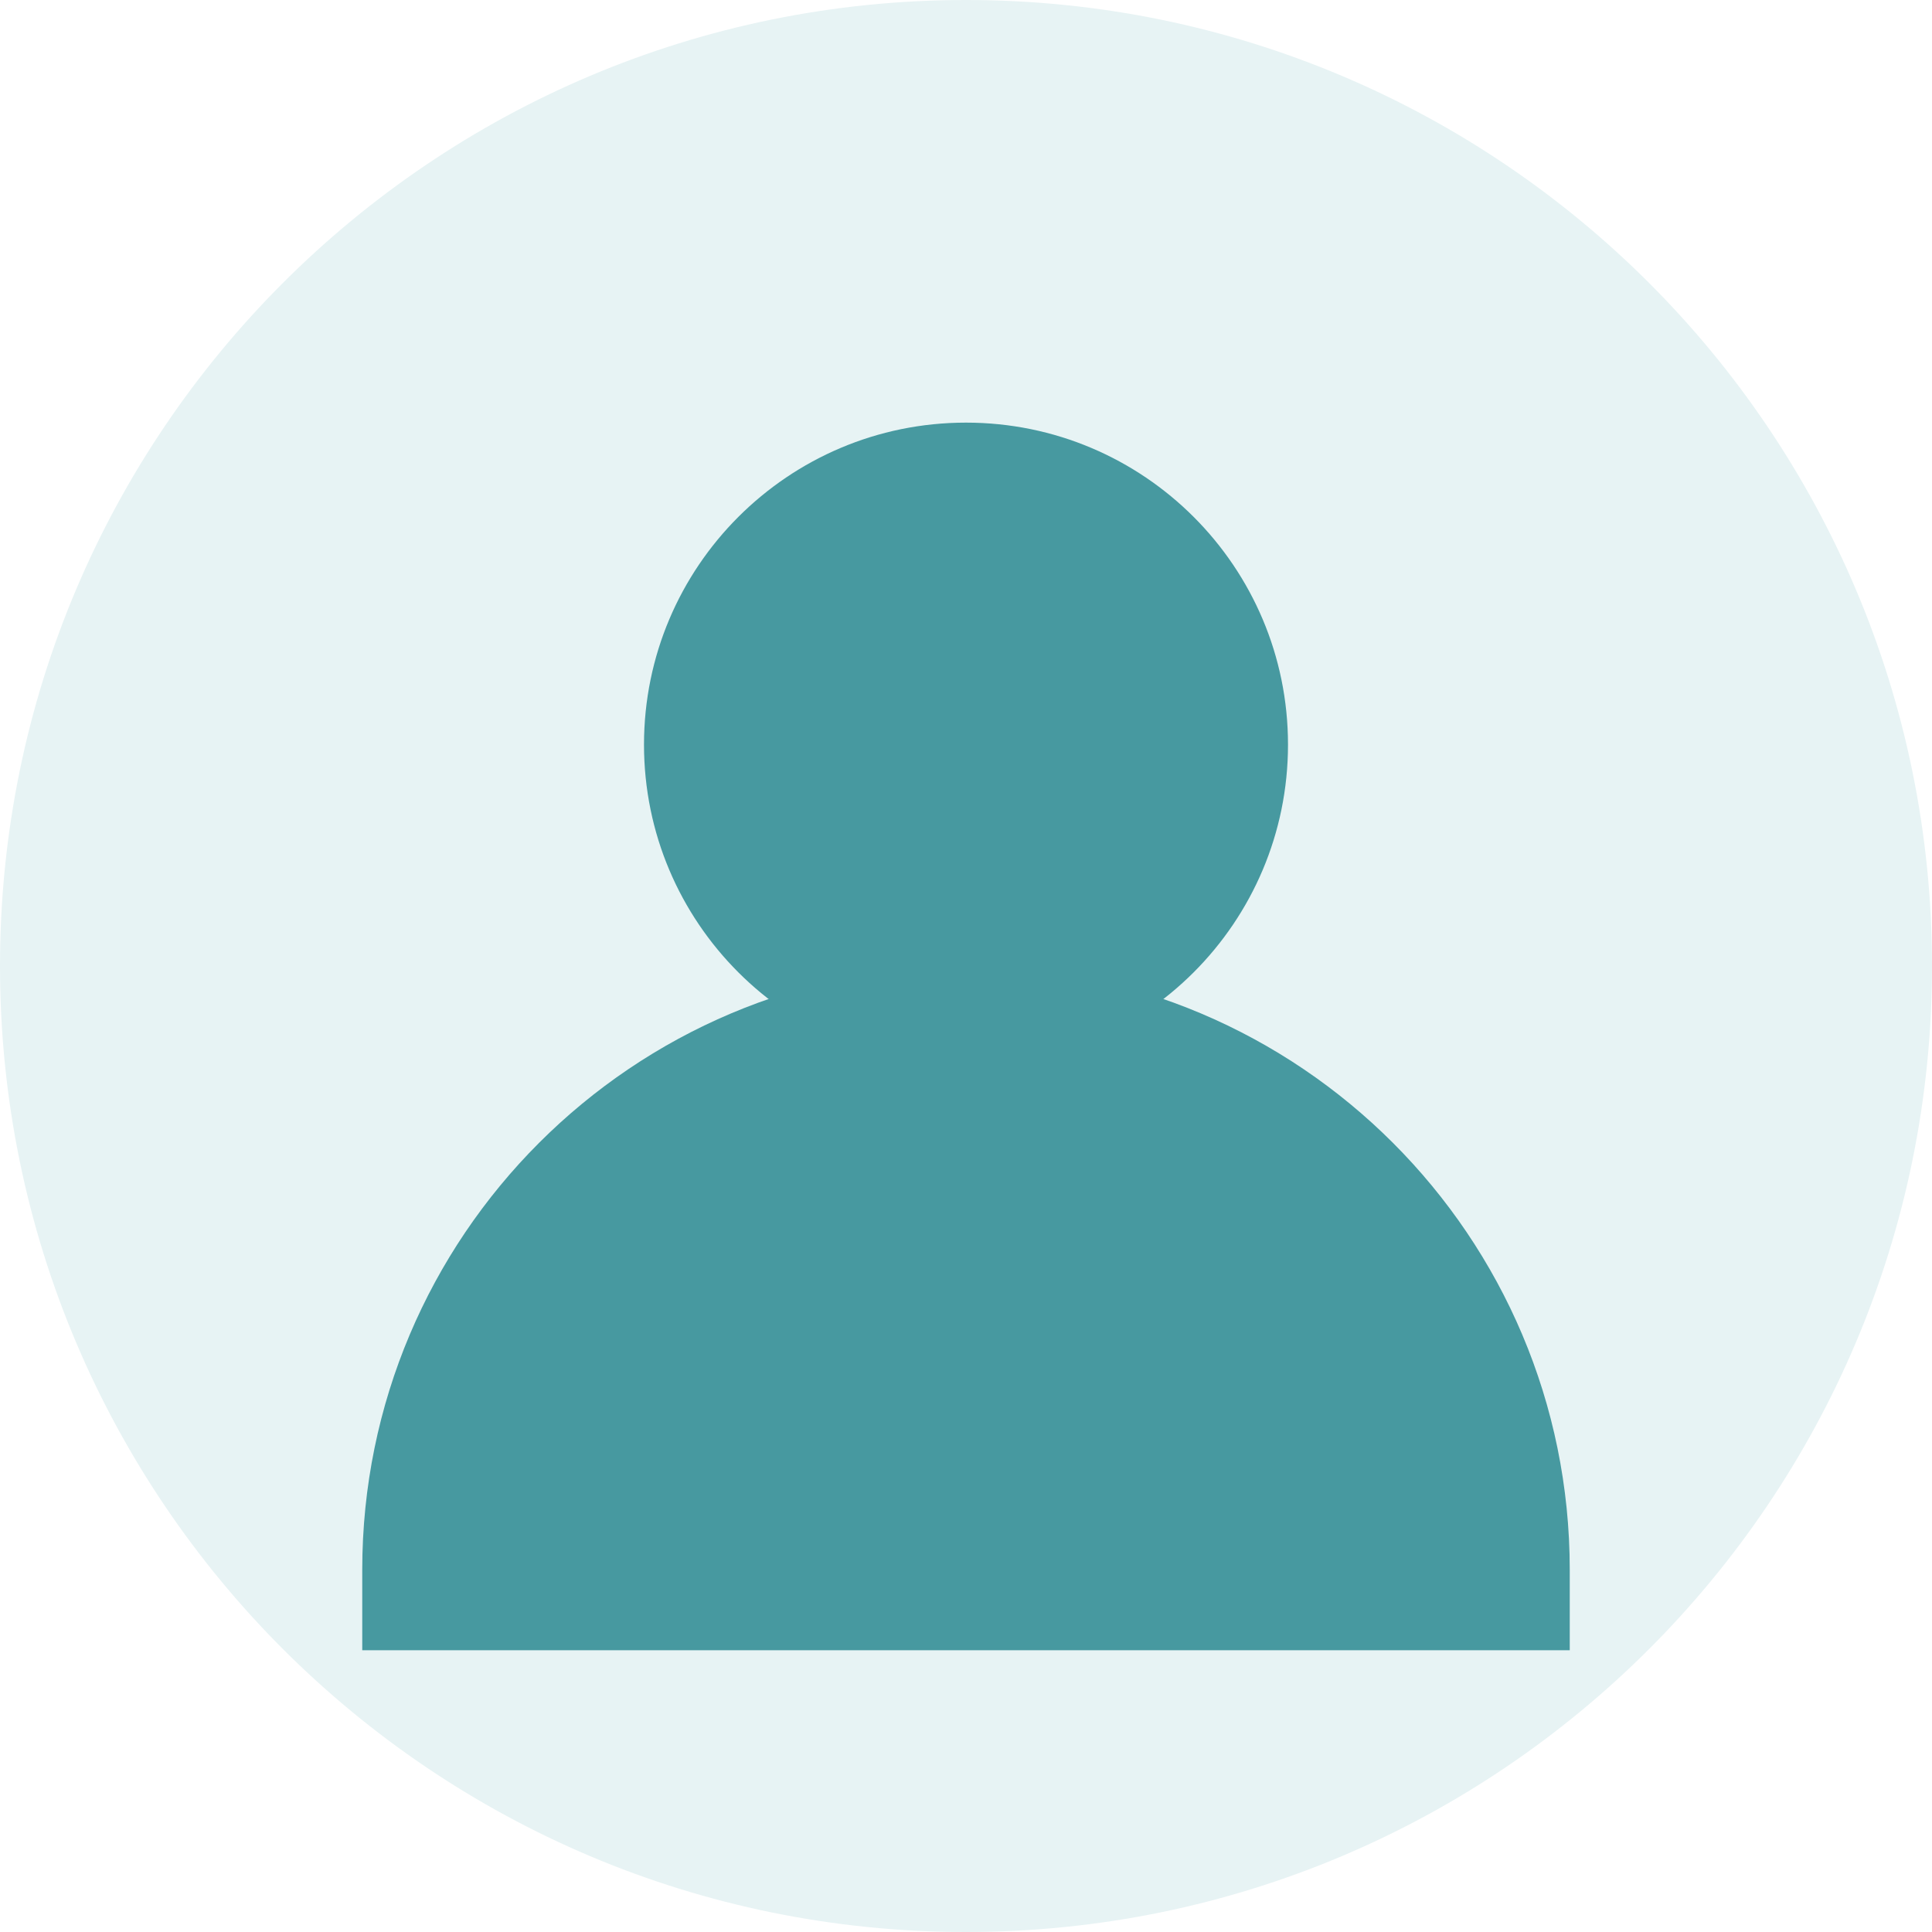
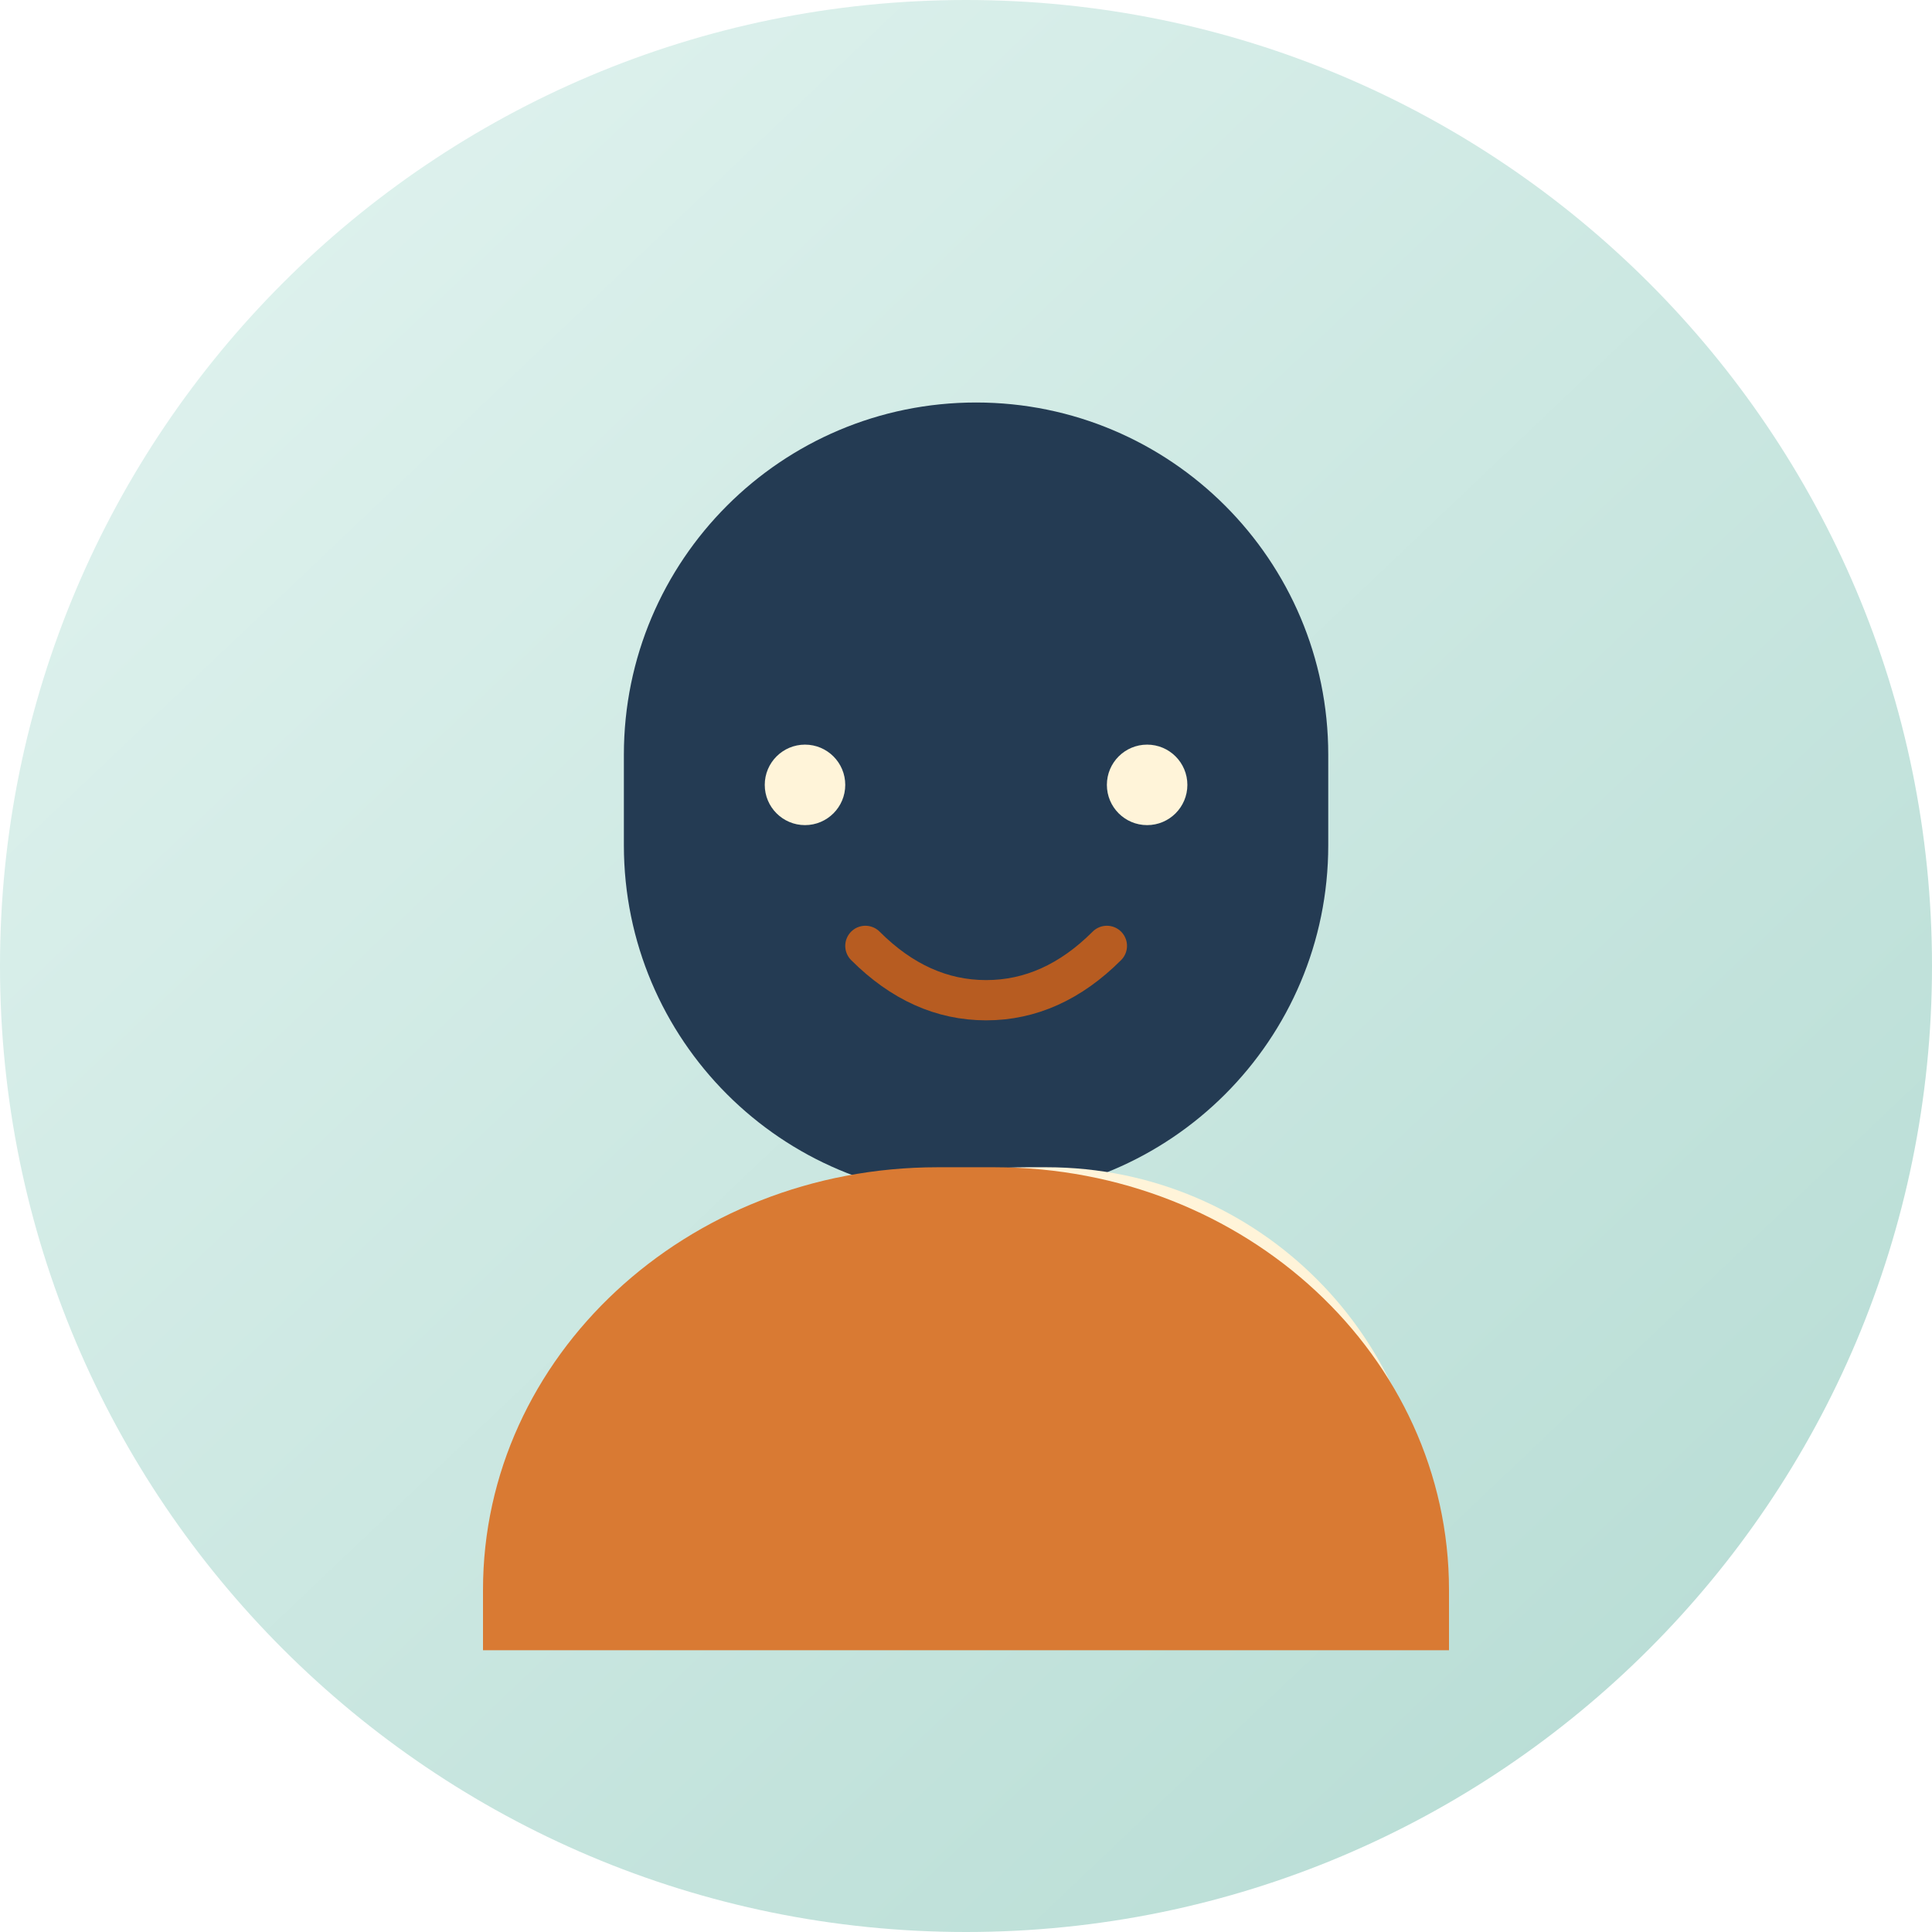
<svg xmlns="http://www.w3.org/2000/svg" width="96" height="96" viewBox="0 0 96 96" fill="none">
-   <circle cx="48" cy="48" r="48" fill="#E7F3F4" />
-   <circle cx="48" cy="37" r="16" fill="#4799A0" />
-   <path d="M18 78C18 61.431 31.431 48 48 48C64.569 48 78 61.431 78 78V82H18V78Z" fill="#4799A0" />
+   <rect width="96" height="96" rx="48" fill="url(#paint0_linear_1_1)" />
+   <circle cx="48" cy="37" r="15" fill="#FFF4D9" />
+   <path d="M31 37.5C31 27.835 38.835 20 48.5 20C58.165 20 66 27.835 66 37.5V42C66 51.665 58.165 59.5 48.5 59.5C38.835 59.5 31 51.665 31 42V37.5Z" fill="#243B53" />
+   <path d="M32 77C32 66.507 40.507 58 51 58H52C62.493 58 71 66.507 71 77V79H32V77Z" fill="#FFF4D9" />
+   <path d="M24 79C24 67.402 34.114 58 46.588 58H49.412C61.886 58 72 67.402 72 79V82H24V79Z" fill="#D97A33" />
+   <circle cx="40" cy="39" r="2" fill="#FFF4D9" />
+   <circle cx="57" cy="39" r="2" fill="#FFF4D9" />
+   <path d="M43 47C44.8 48.8 46.8 49.7 49 49.7C51.2 49.7 53.2 48.8 55 47" stroke="#B75C21" stroke-linecap="round" stroke-width="2" />
+   <defs>
+     <linearGradient id="paint0_linear_1_1" x1="10" y1="8" x2="86" y2="88" gradientUnits="userSpaceOnUse">
+       <stop stop-color="#DFF2EE" />
+       <stop offset="1" stop-color="#B8DDD5" />
+     </linearGradient>
+   </defs>
</svg>
